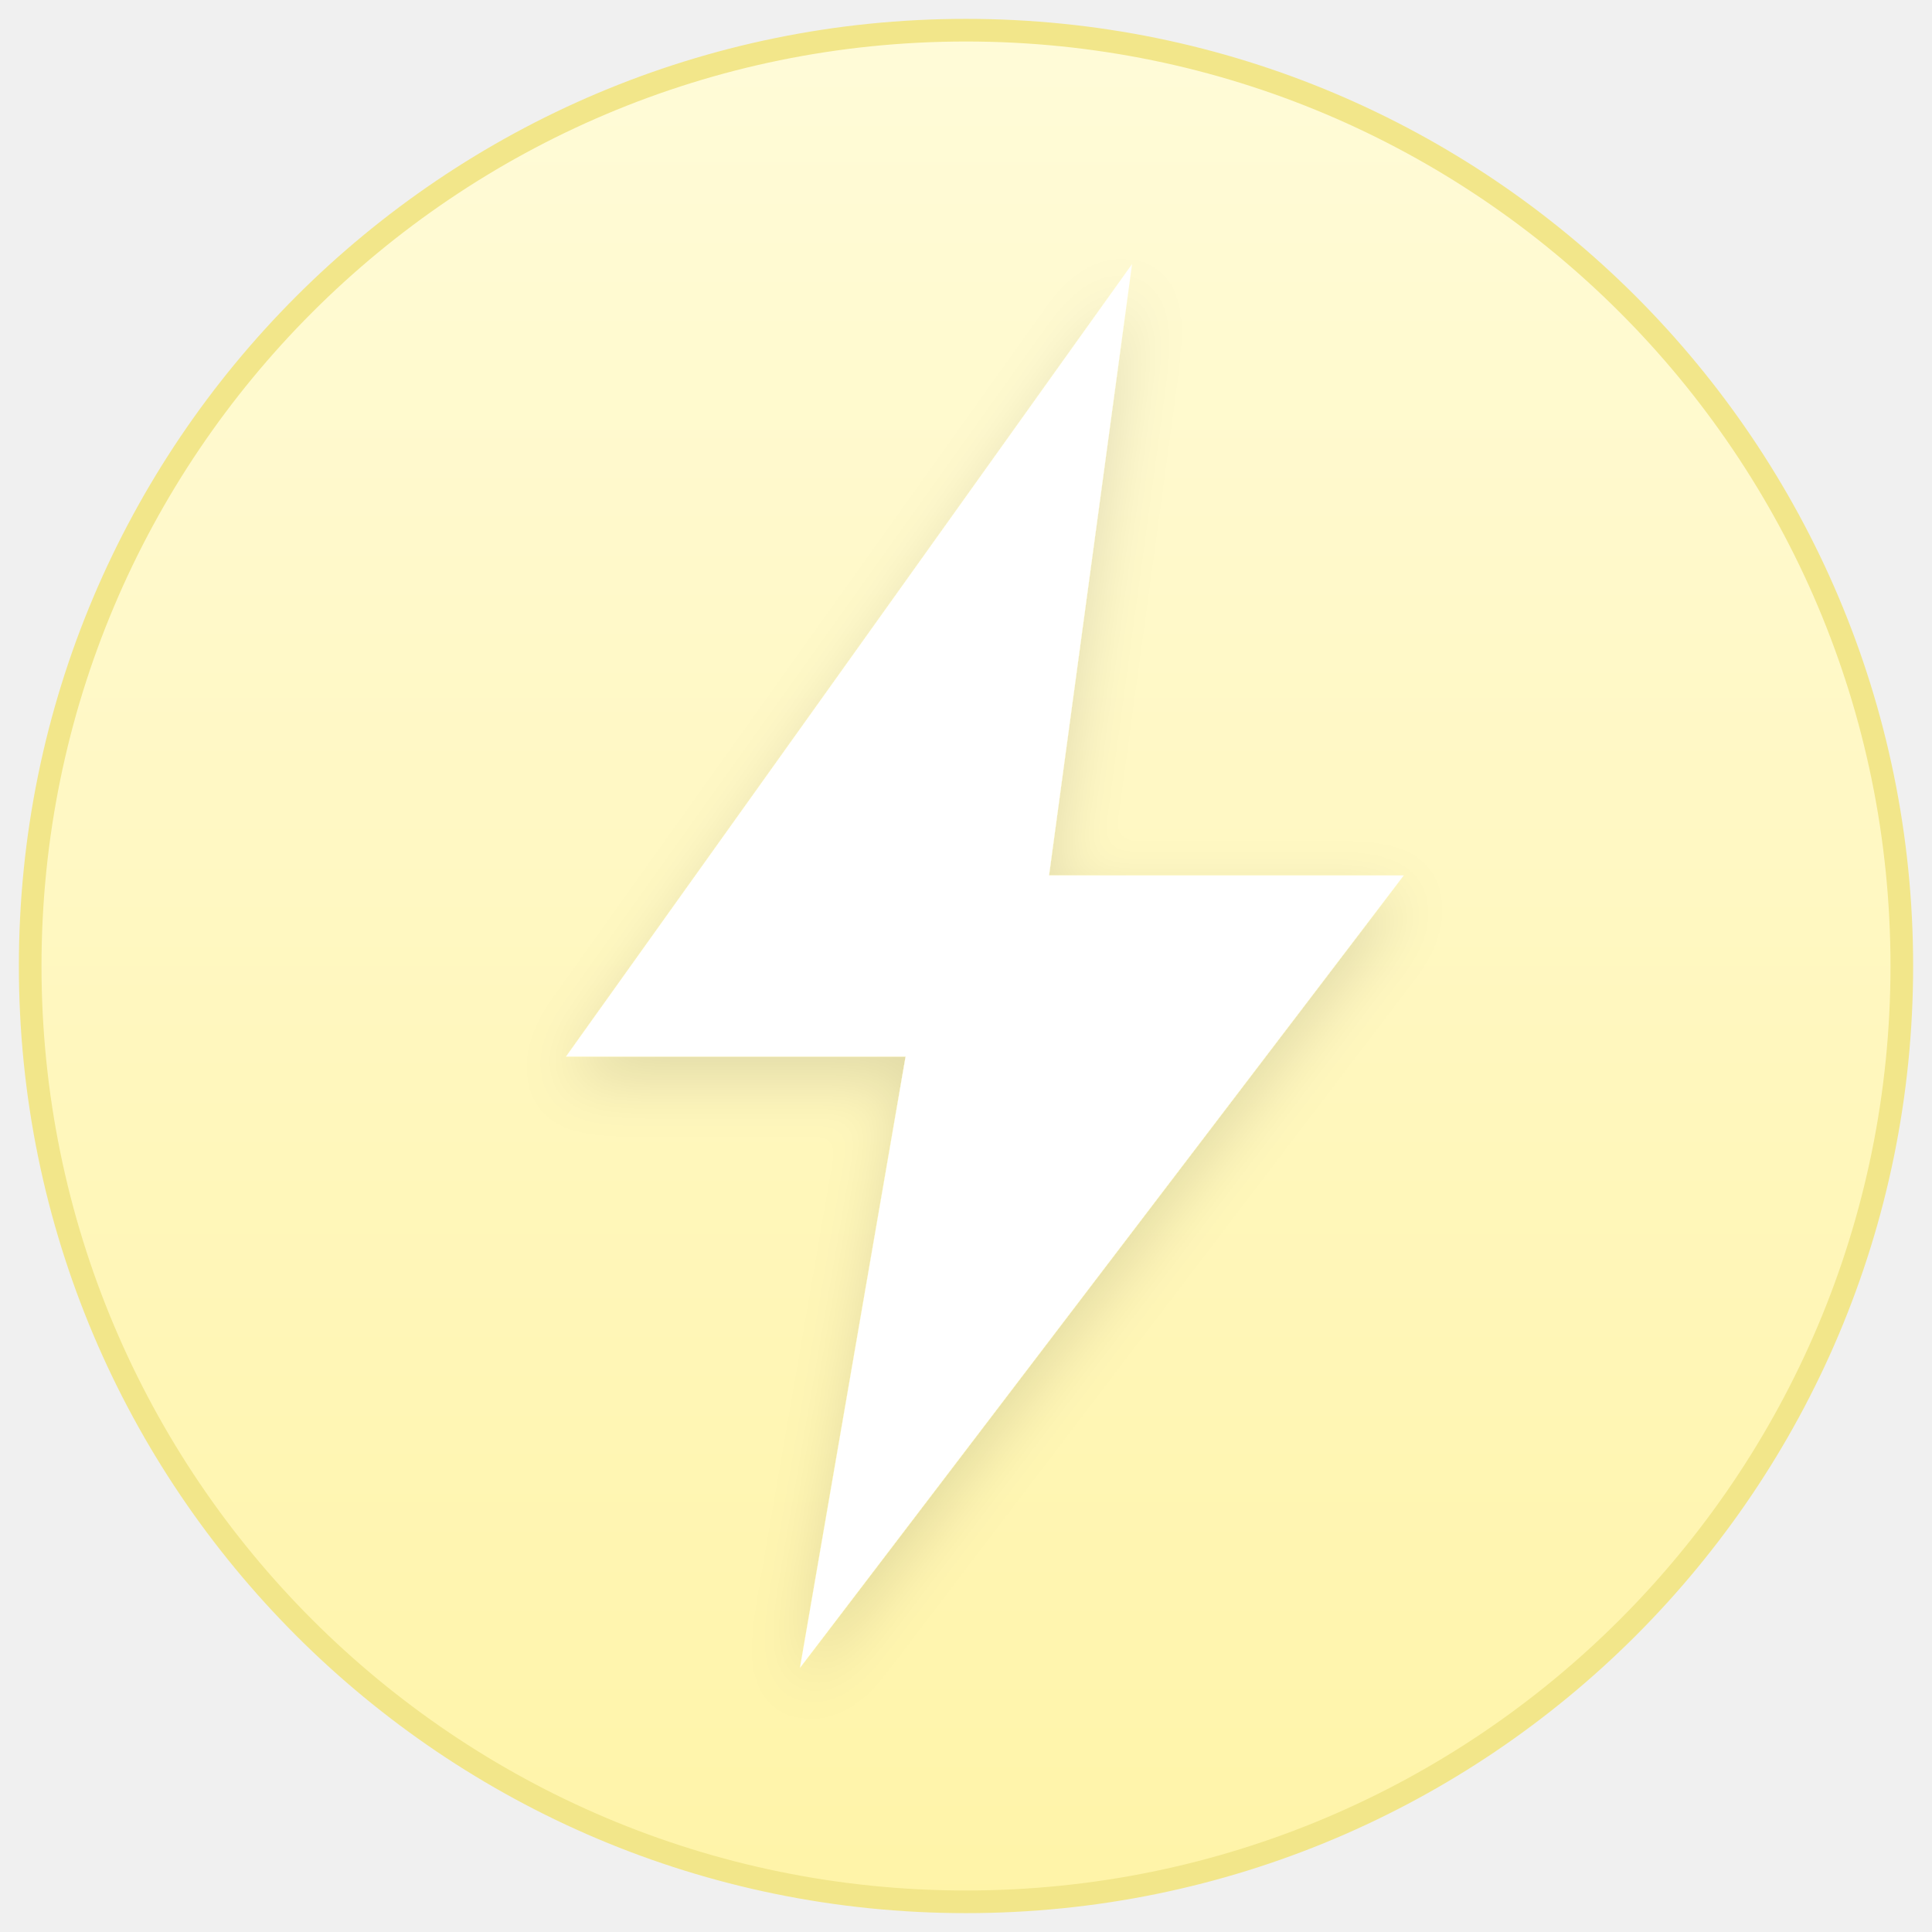
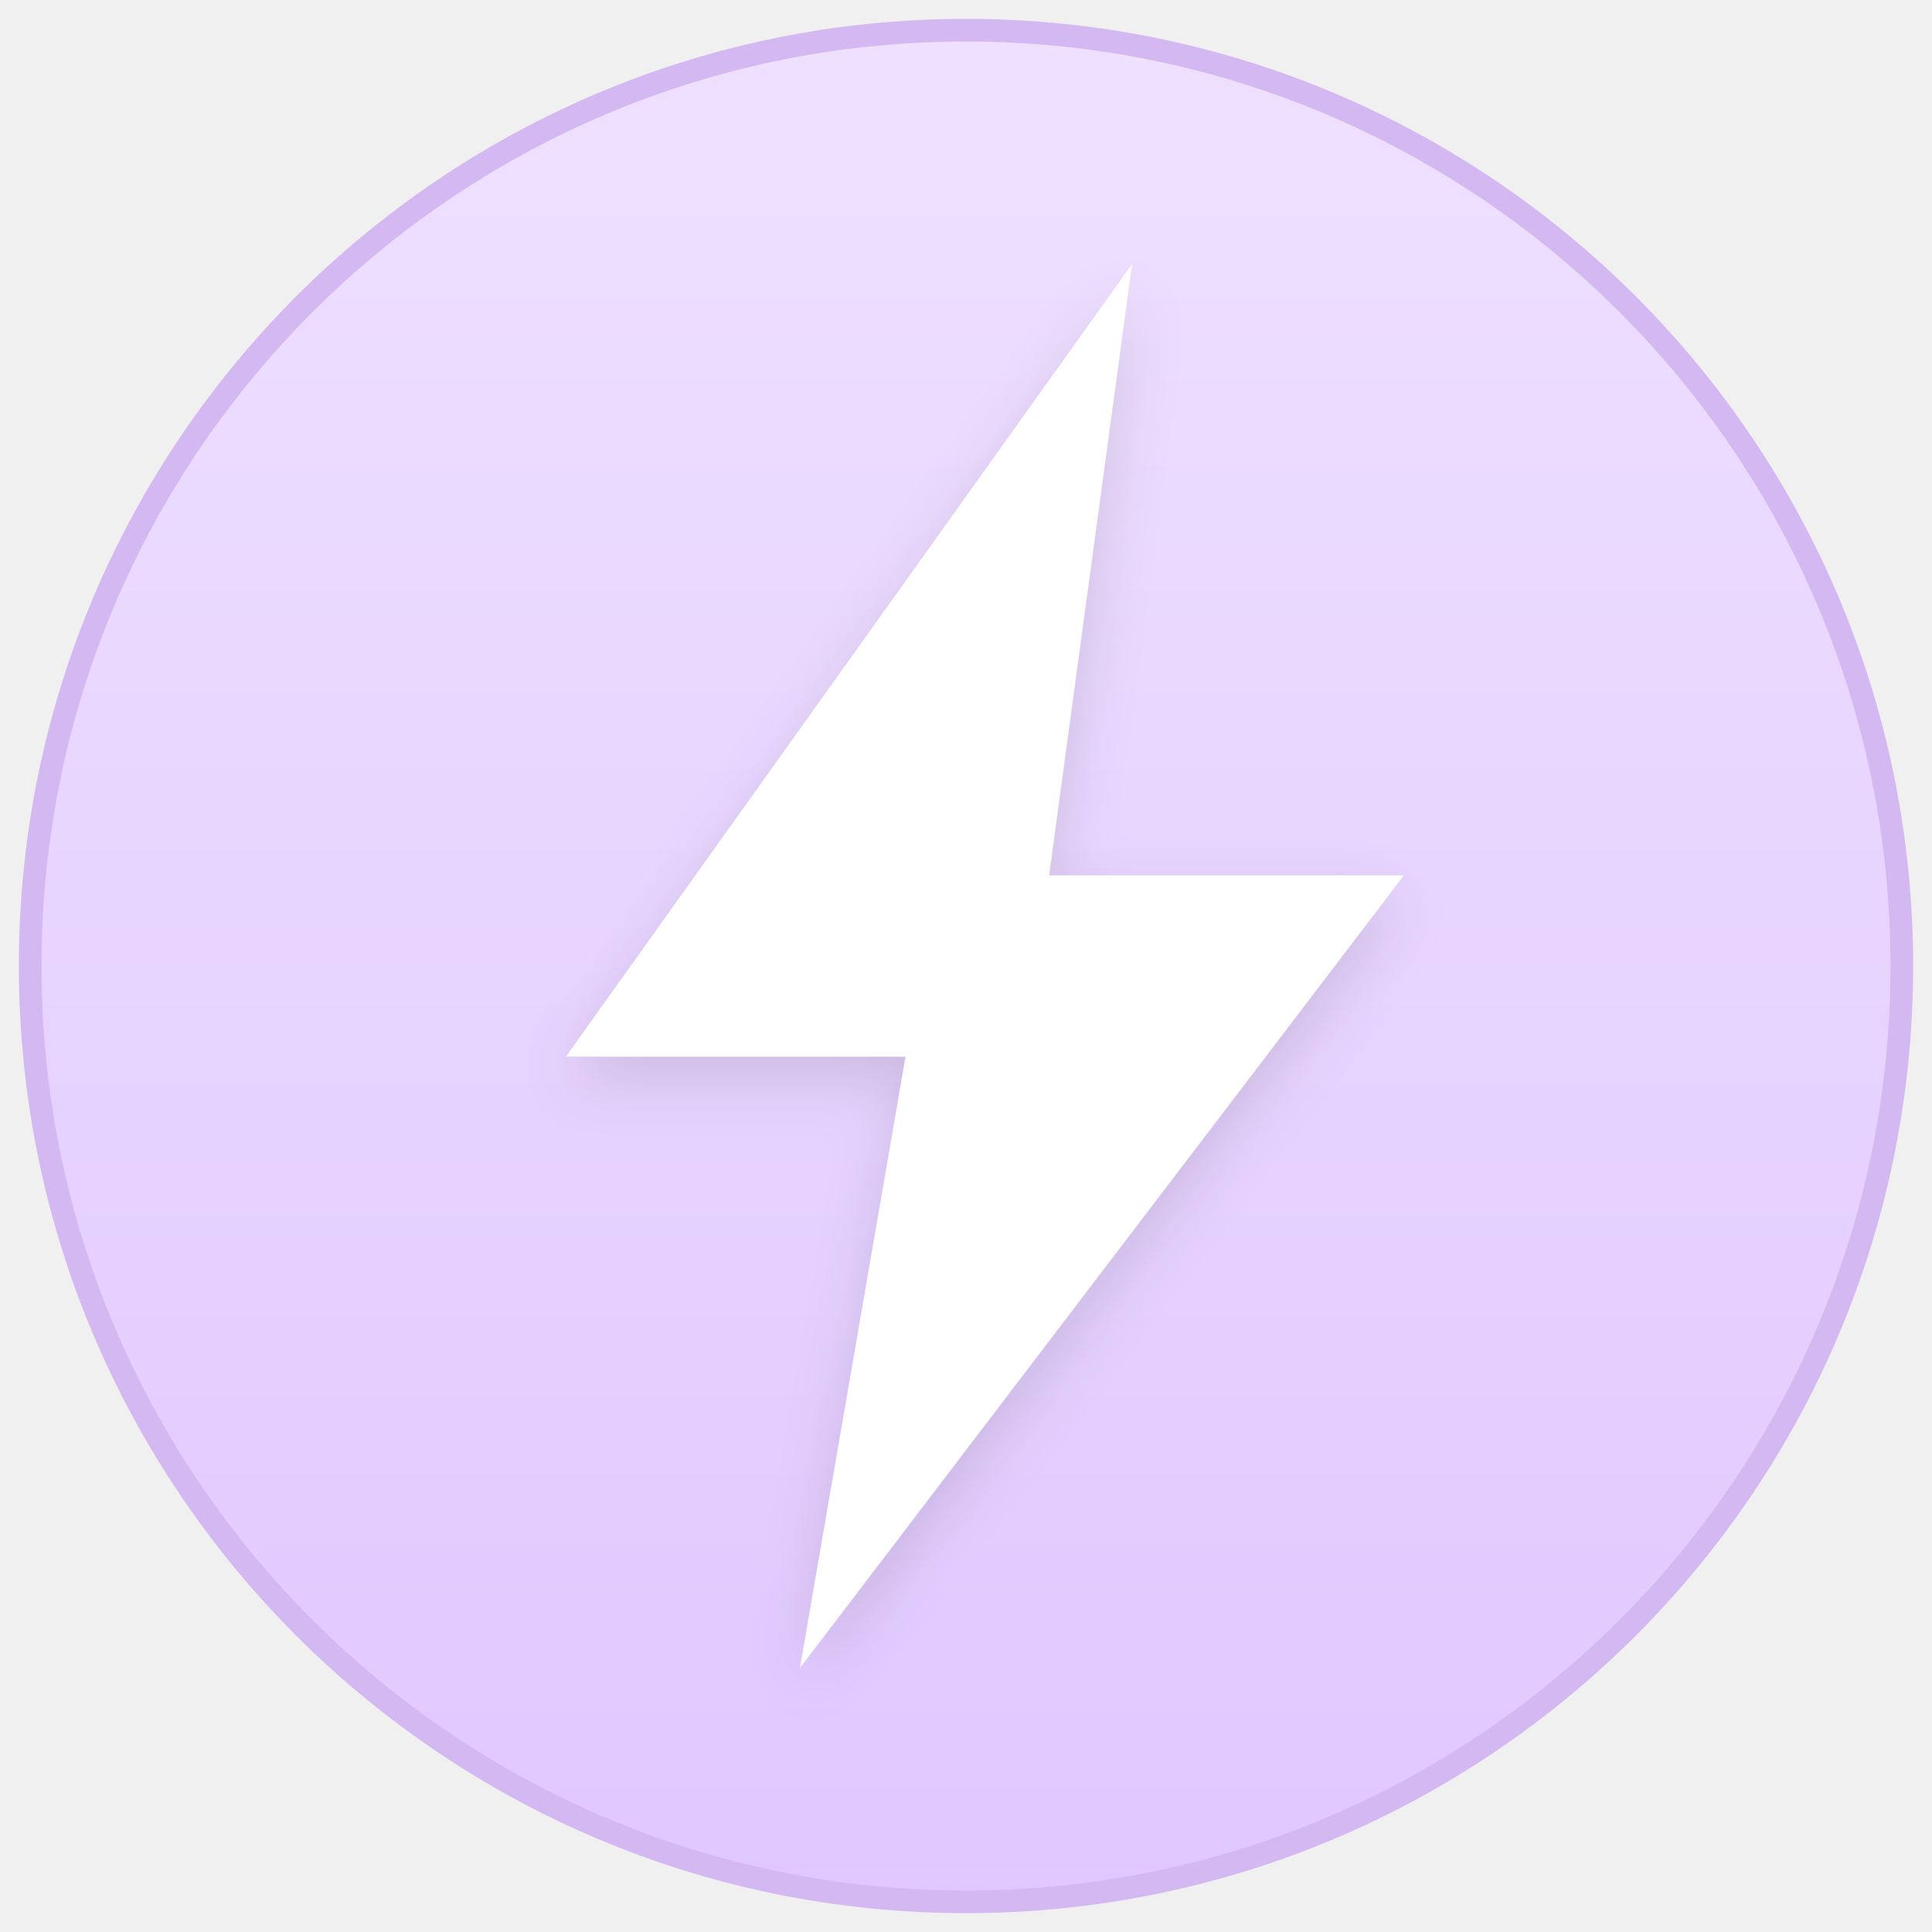
<svg xmlns="http://www.w3.org/2000/svg" width="512" height="512" viewBox="0 0 512 512">
  <defs>
    <linearGradient id="bg" x1="0" y1="0" x2="0" y2="1">
-       <stop offset="0%" stop-color="#FFFBD8" />
-       <stop offset="100%" stop-color="#FFF4A8" />
+       <stop offset="0%" stop-color="#EFE0FF" />
+       <stop offset="100%" stop-color="#E0C8FF" />
    </linearGradient>
    <filter id="boltShadow" x="-20%" y="-20%" width="140%" height="140%">
      <feDropShadow dx="0" dy="6" stdDeviation="8" flood-color="#000000" flood-opacity="0.12" />
    </filter>
  </defs>
  <circle cx="256" cy="256" r="248" fill="url(#bg)" />
-   <circle cx="256" cy="256" r="248" fill="none" stroke="#F2E68A" stroke-width="6" />
+   <circle cx="256" cy="256" r="248" fill="none" stroke="#D3B8F2" stroke-width="6" />
  <path d="M300 70 L150 280 L240 280 L212 442 L372 232 L278 232 Z" fill="#FFFFFF" filter="url(#boltShadow)" />
</svg>
